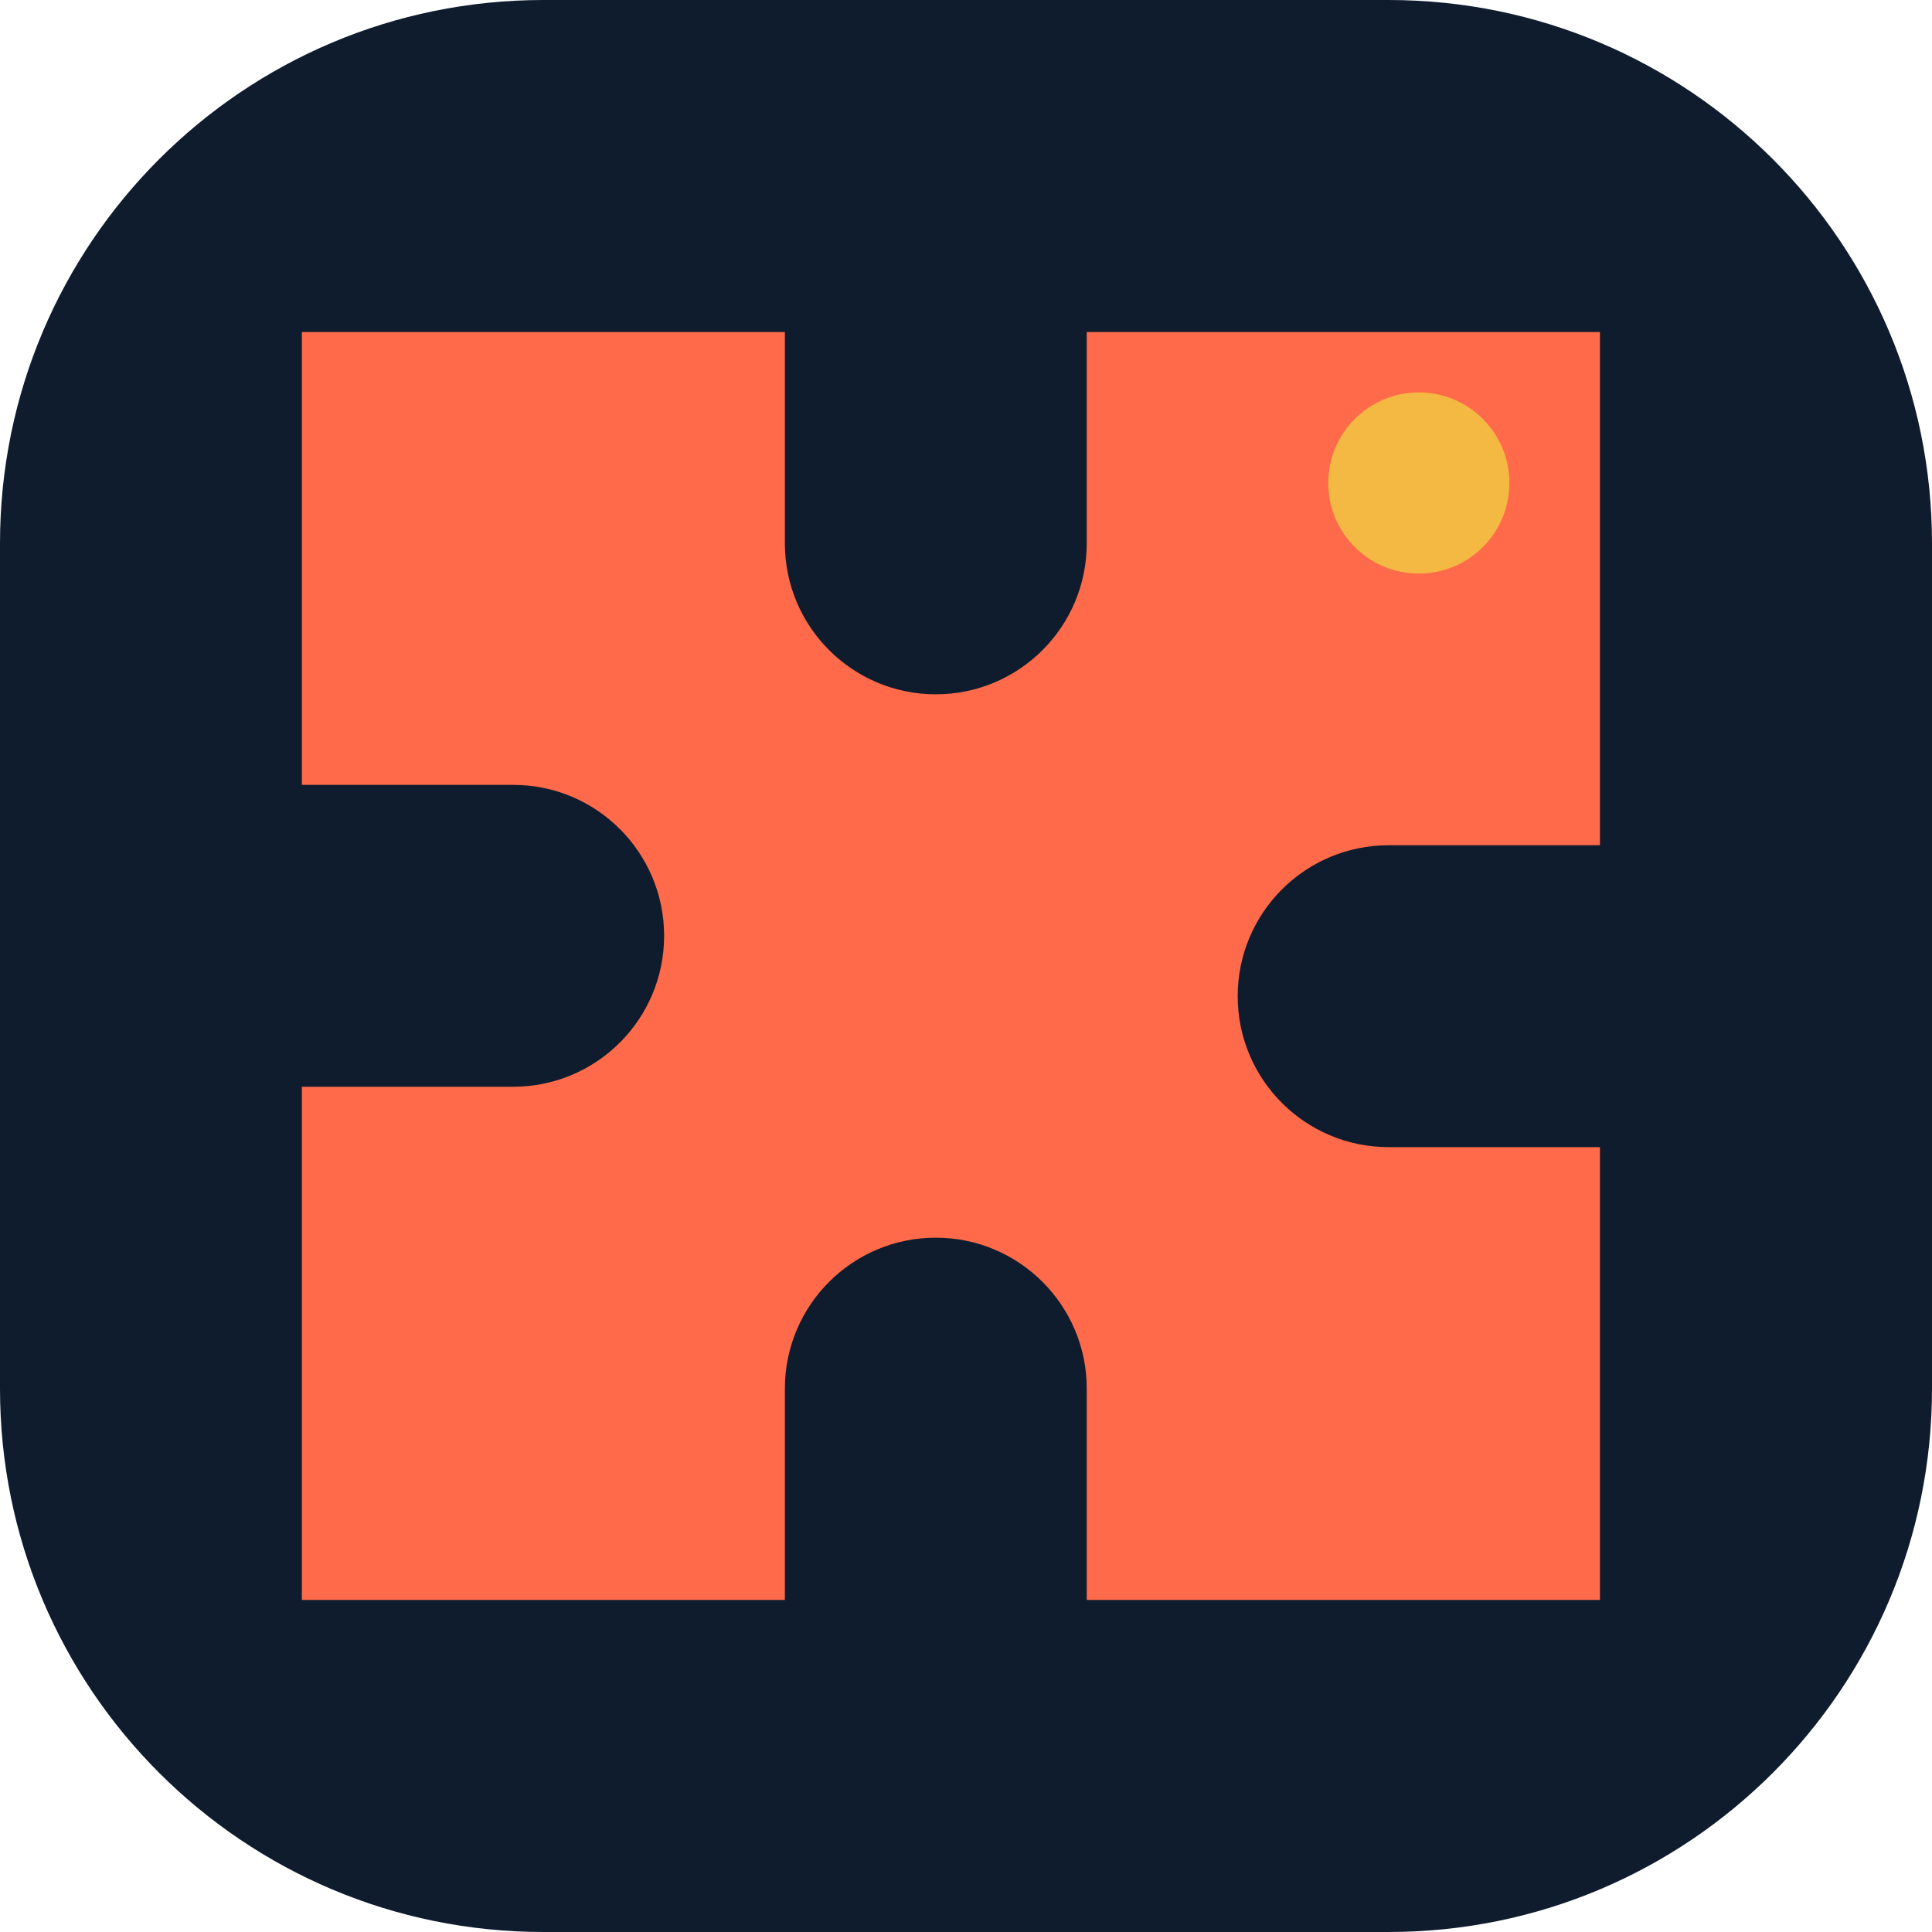
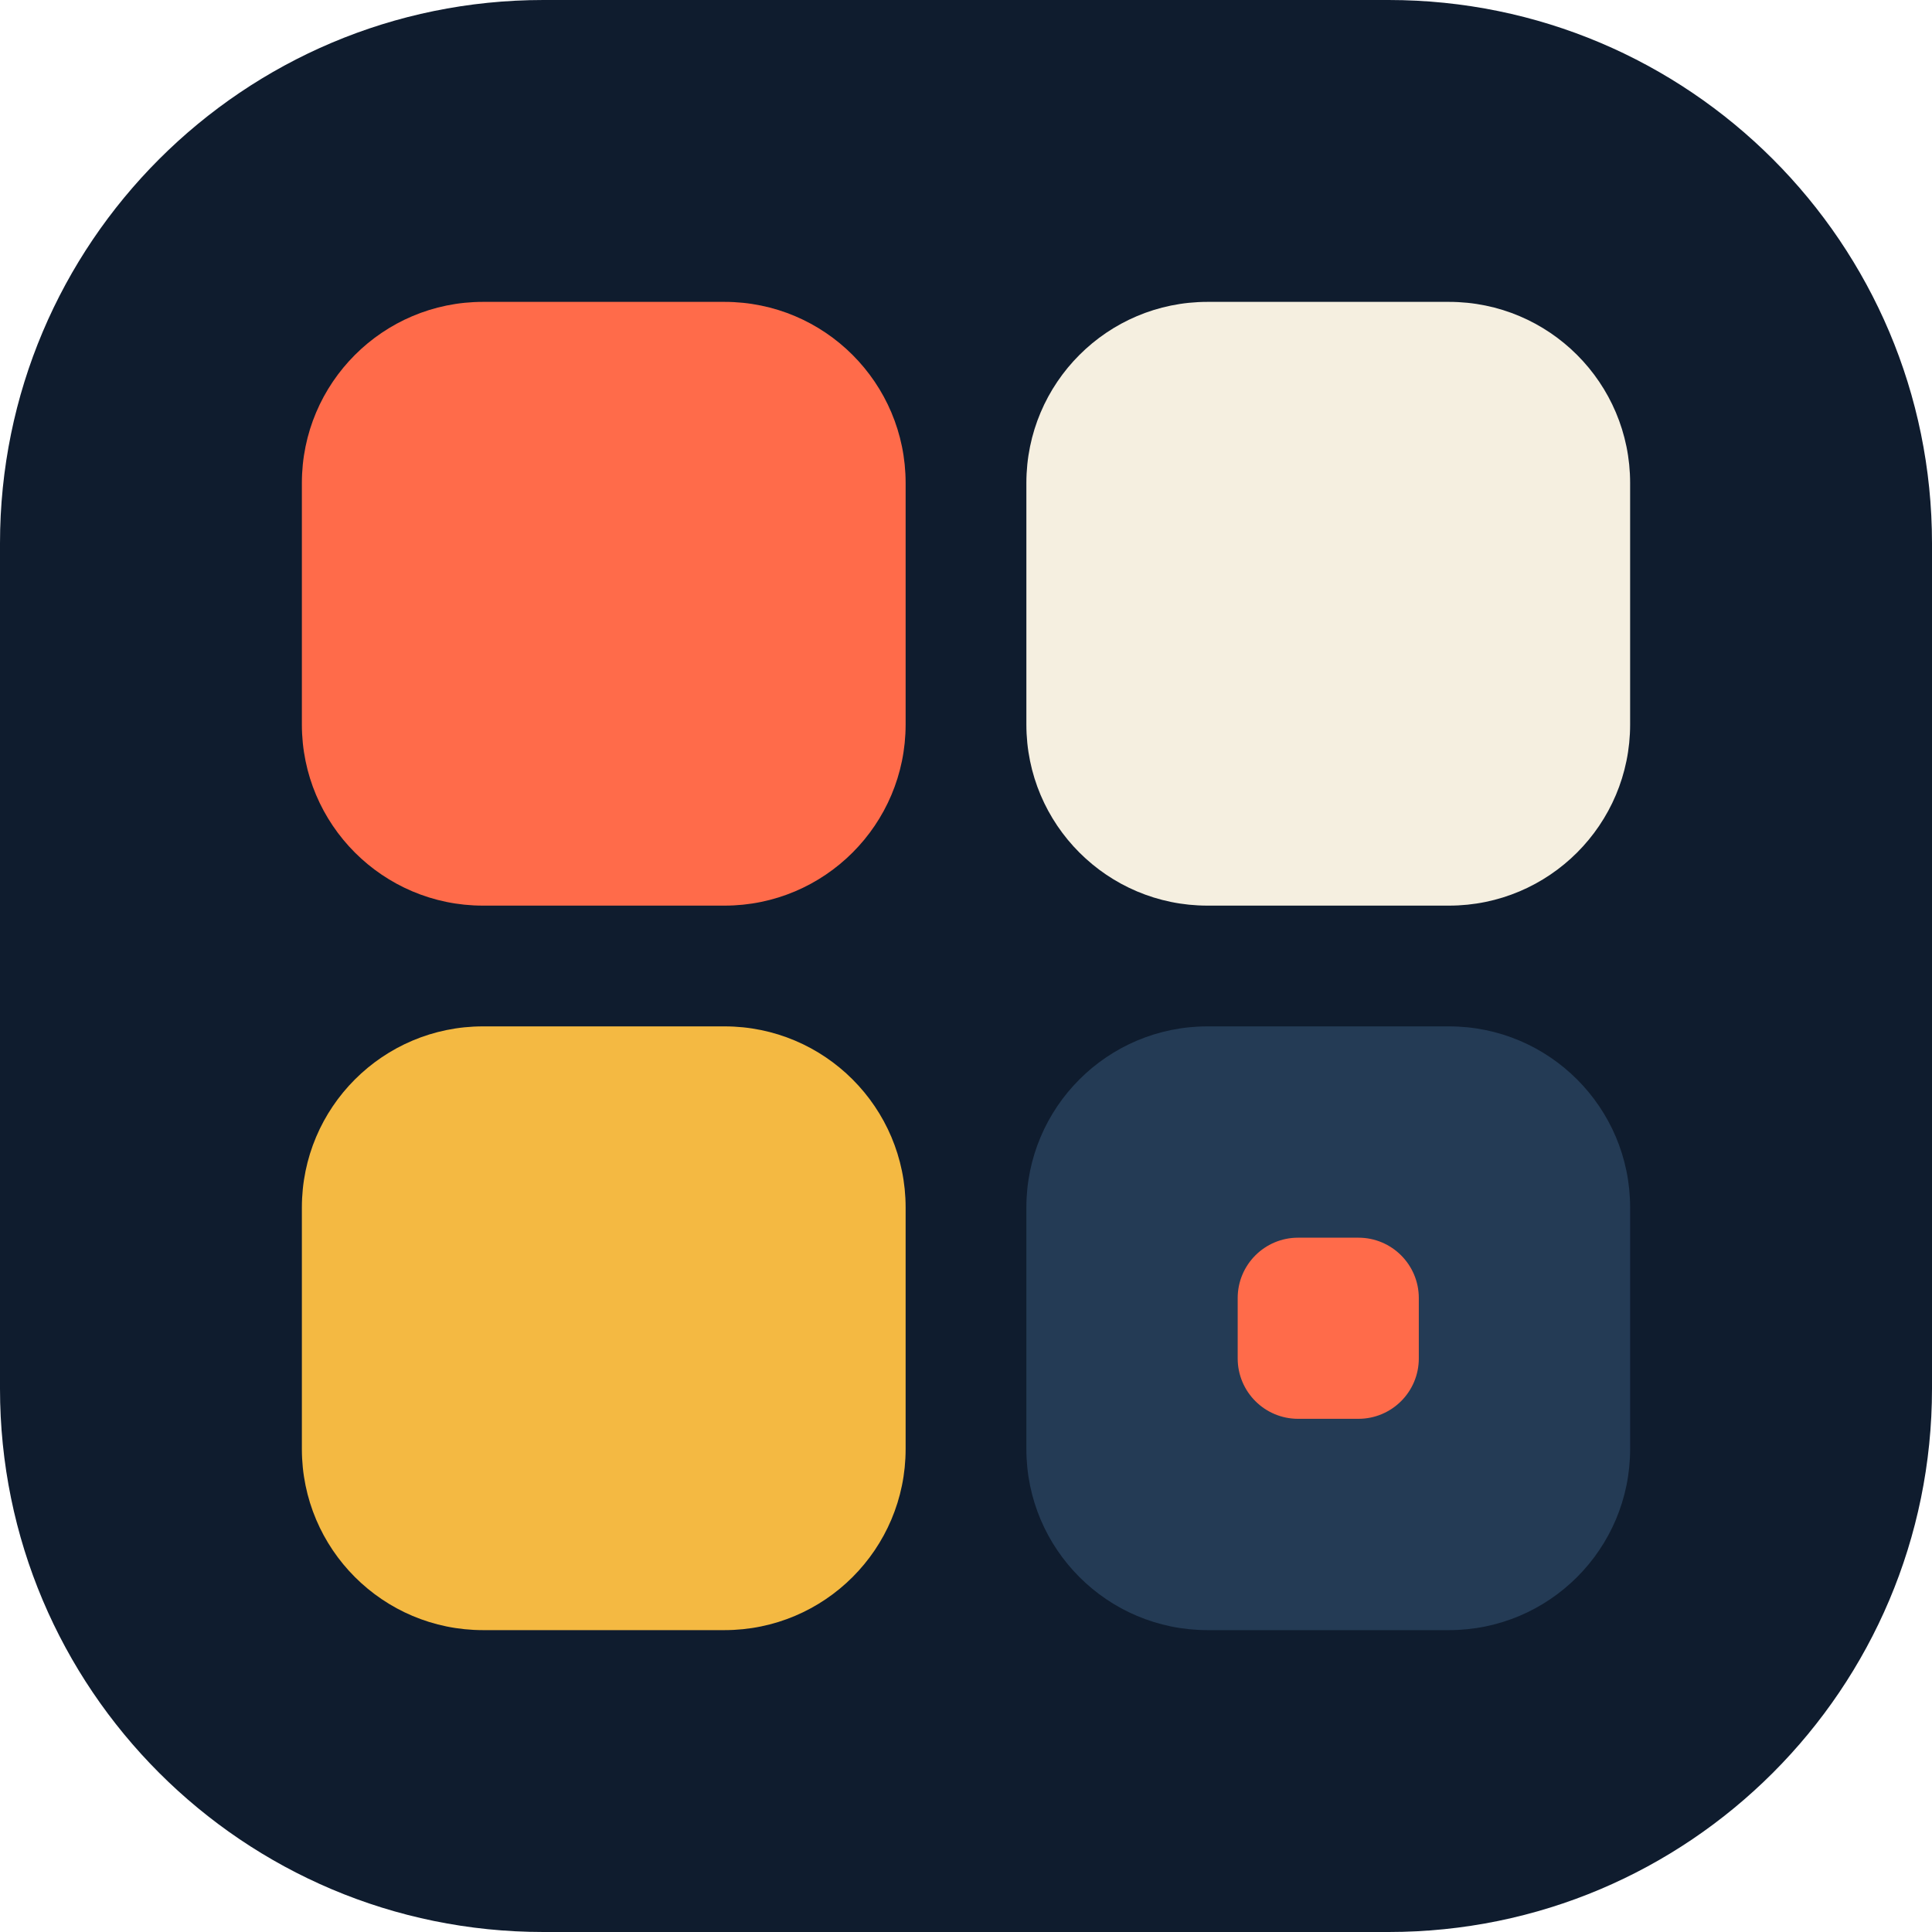
<svg xmlns="http://www.w3.org/2000/svg" viewBox="0 0 64 64">
  <rect width="64" height="64" rx="18" fill="#0F1C2E" />
-   <path d="M10 11h16v7a5 5 0 1 0 10 0v-7h17v17h-7a5 5 0 1 0 0 10h7v15H36v-7a5 5 0 1 0-10 0v7H10V36h7a5 5 0 1 0 0-10h-7V11Z" fill="#FF6B4A" />
-   <circle cx="47" cy="16" r="3" fill="#F4B942" />
+   <rect x="10" y="10" width="20" height="20" rx="6" fill="#FF6B4A" />
+   <rect x="34" y="10" width="20" height="20" rx="6" fill="#F5EFE0" />
+   <rect x="10" y="34" width="20" height="20" rx="6" fill="#F4B942" />
+   <rect x="34" y="34" width="20" height="20" rx="6" fill="#243B55" />
+   <rect x="41" y="41" width="6" height="6" rx="2" fill="#FF6B4A" />
</svg>
